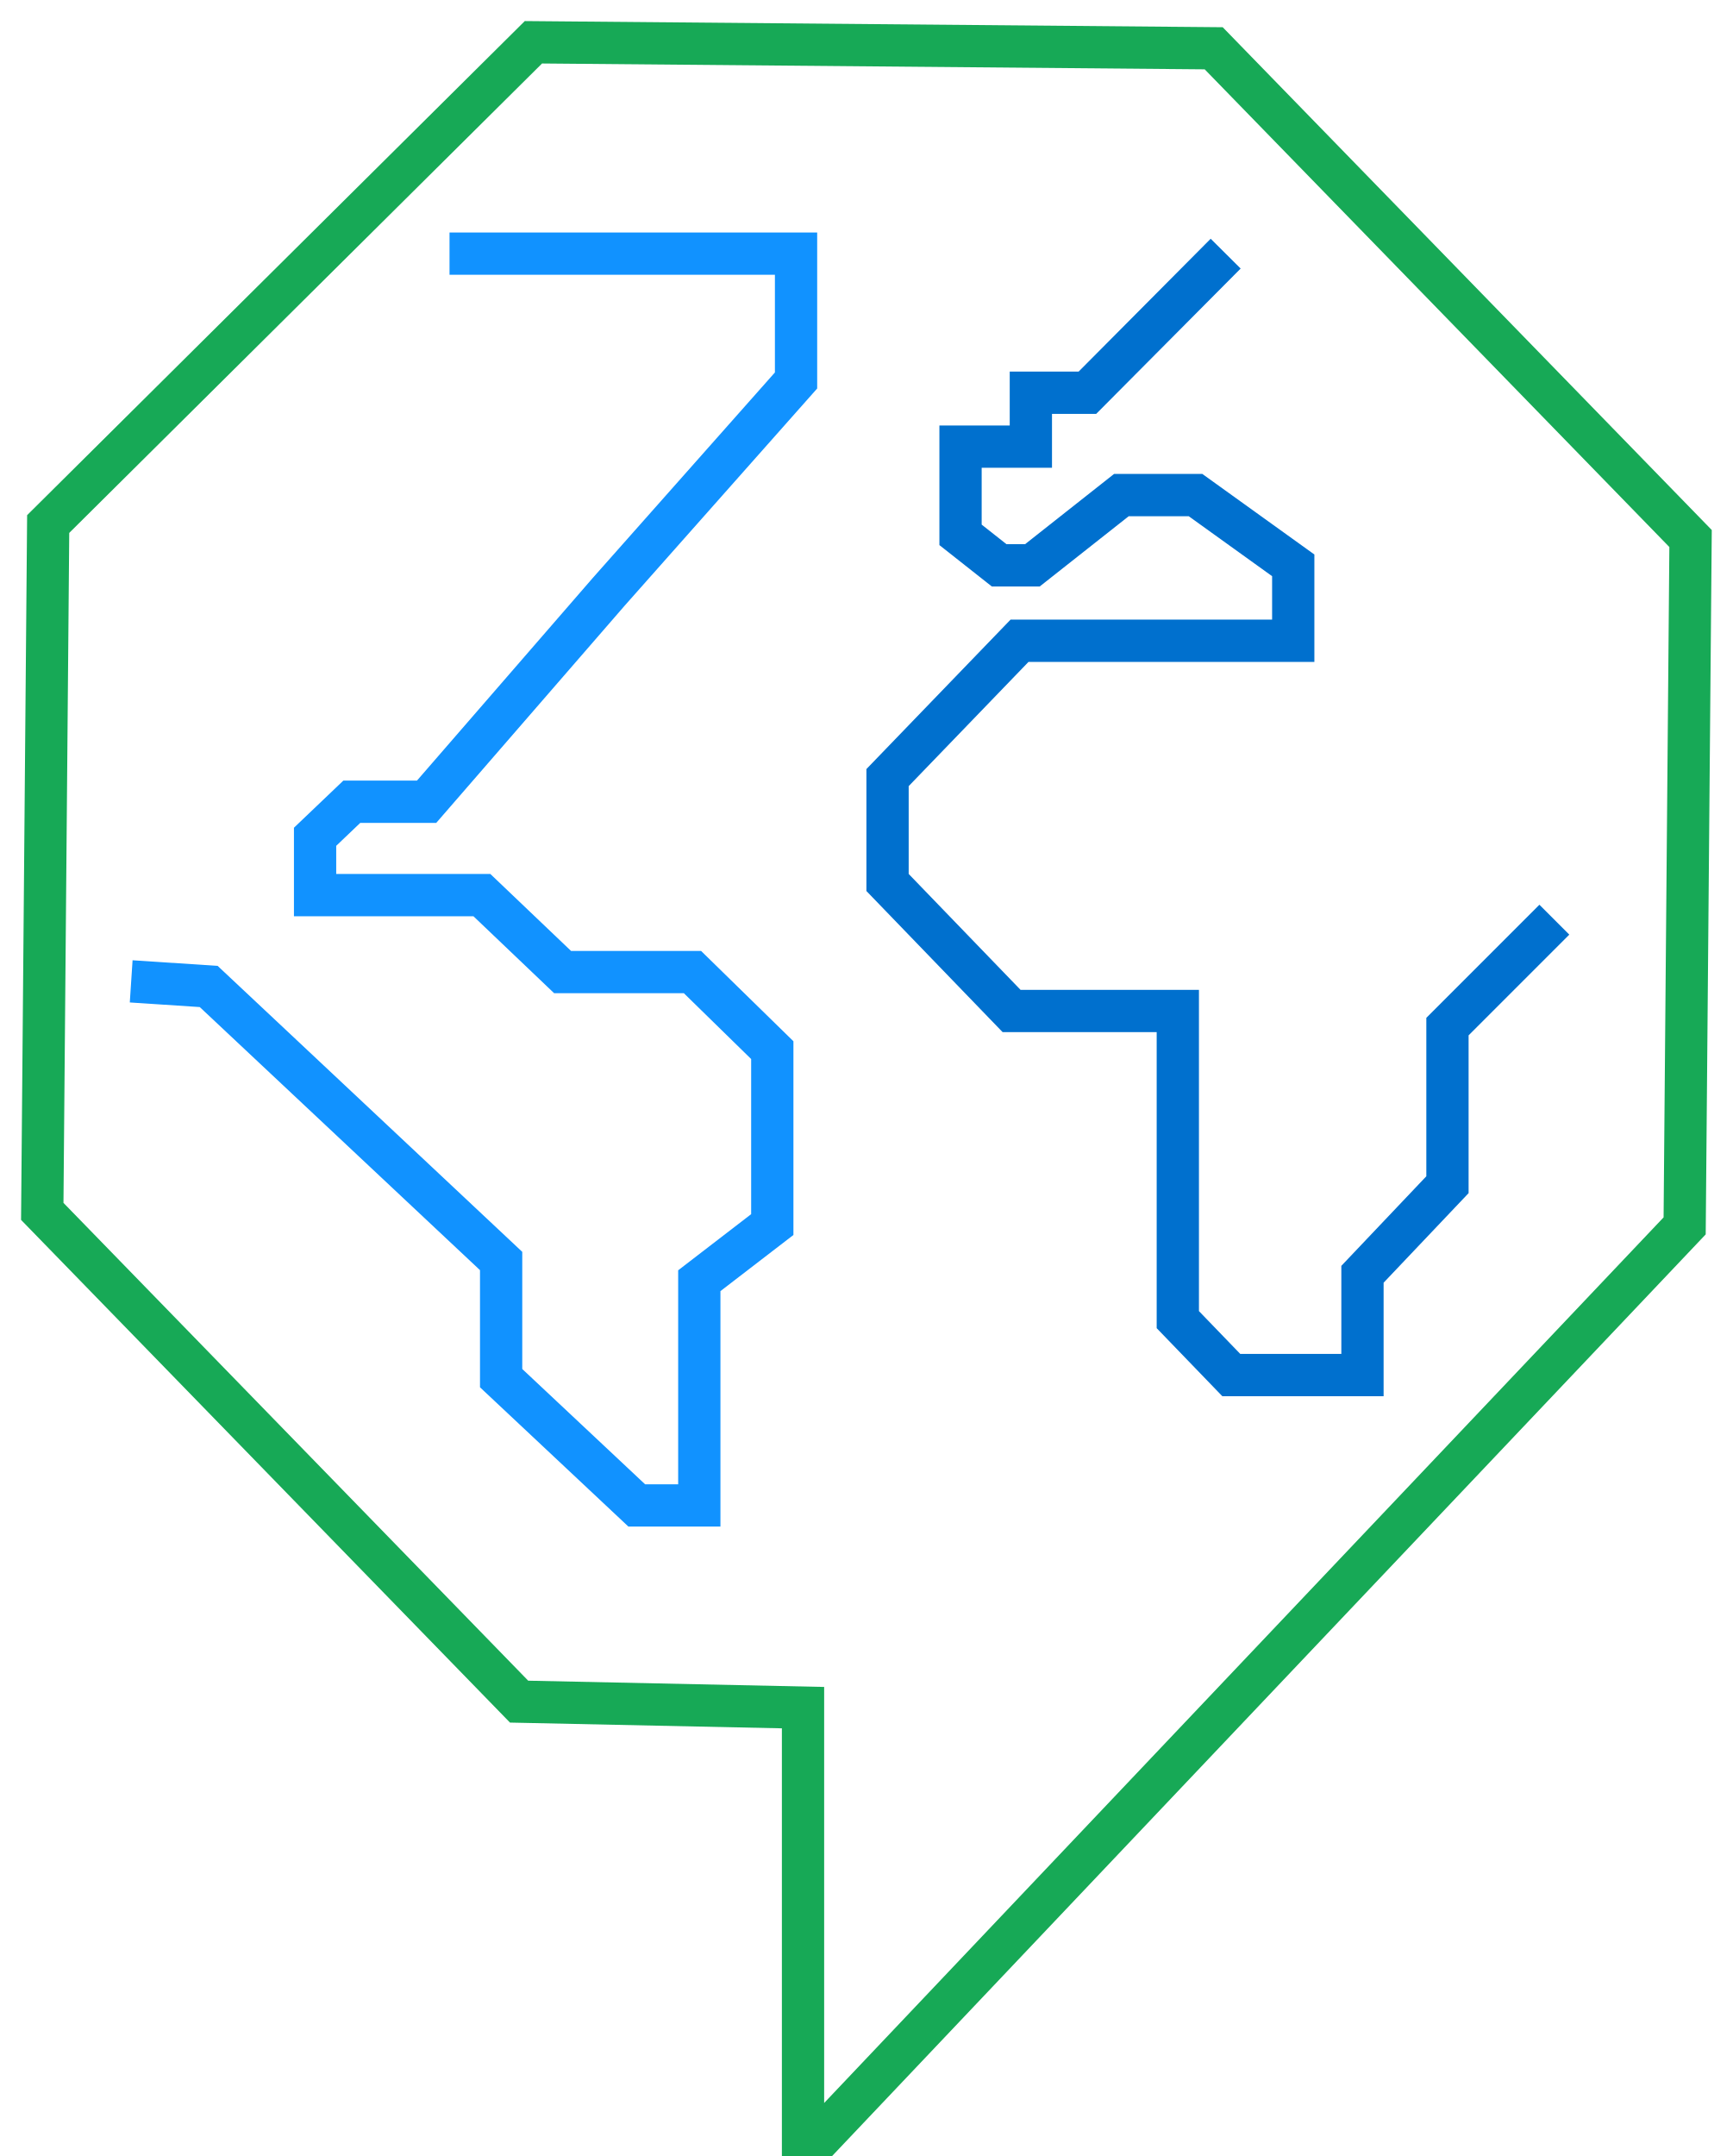
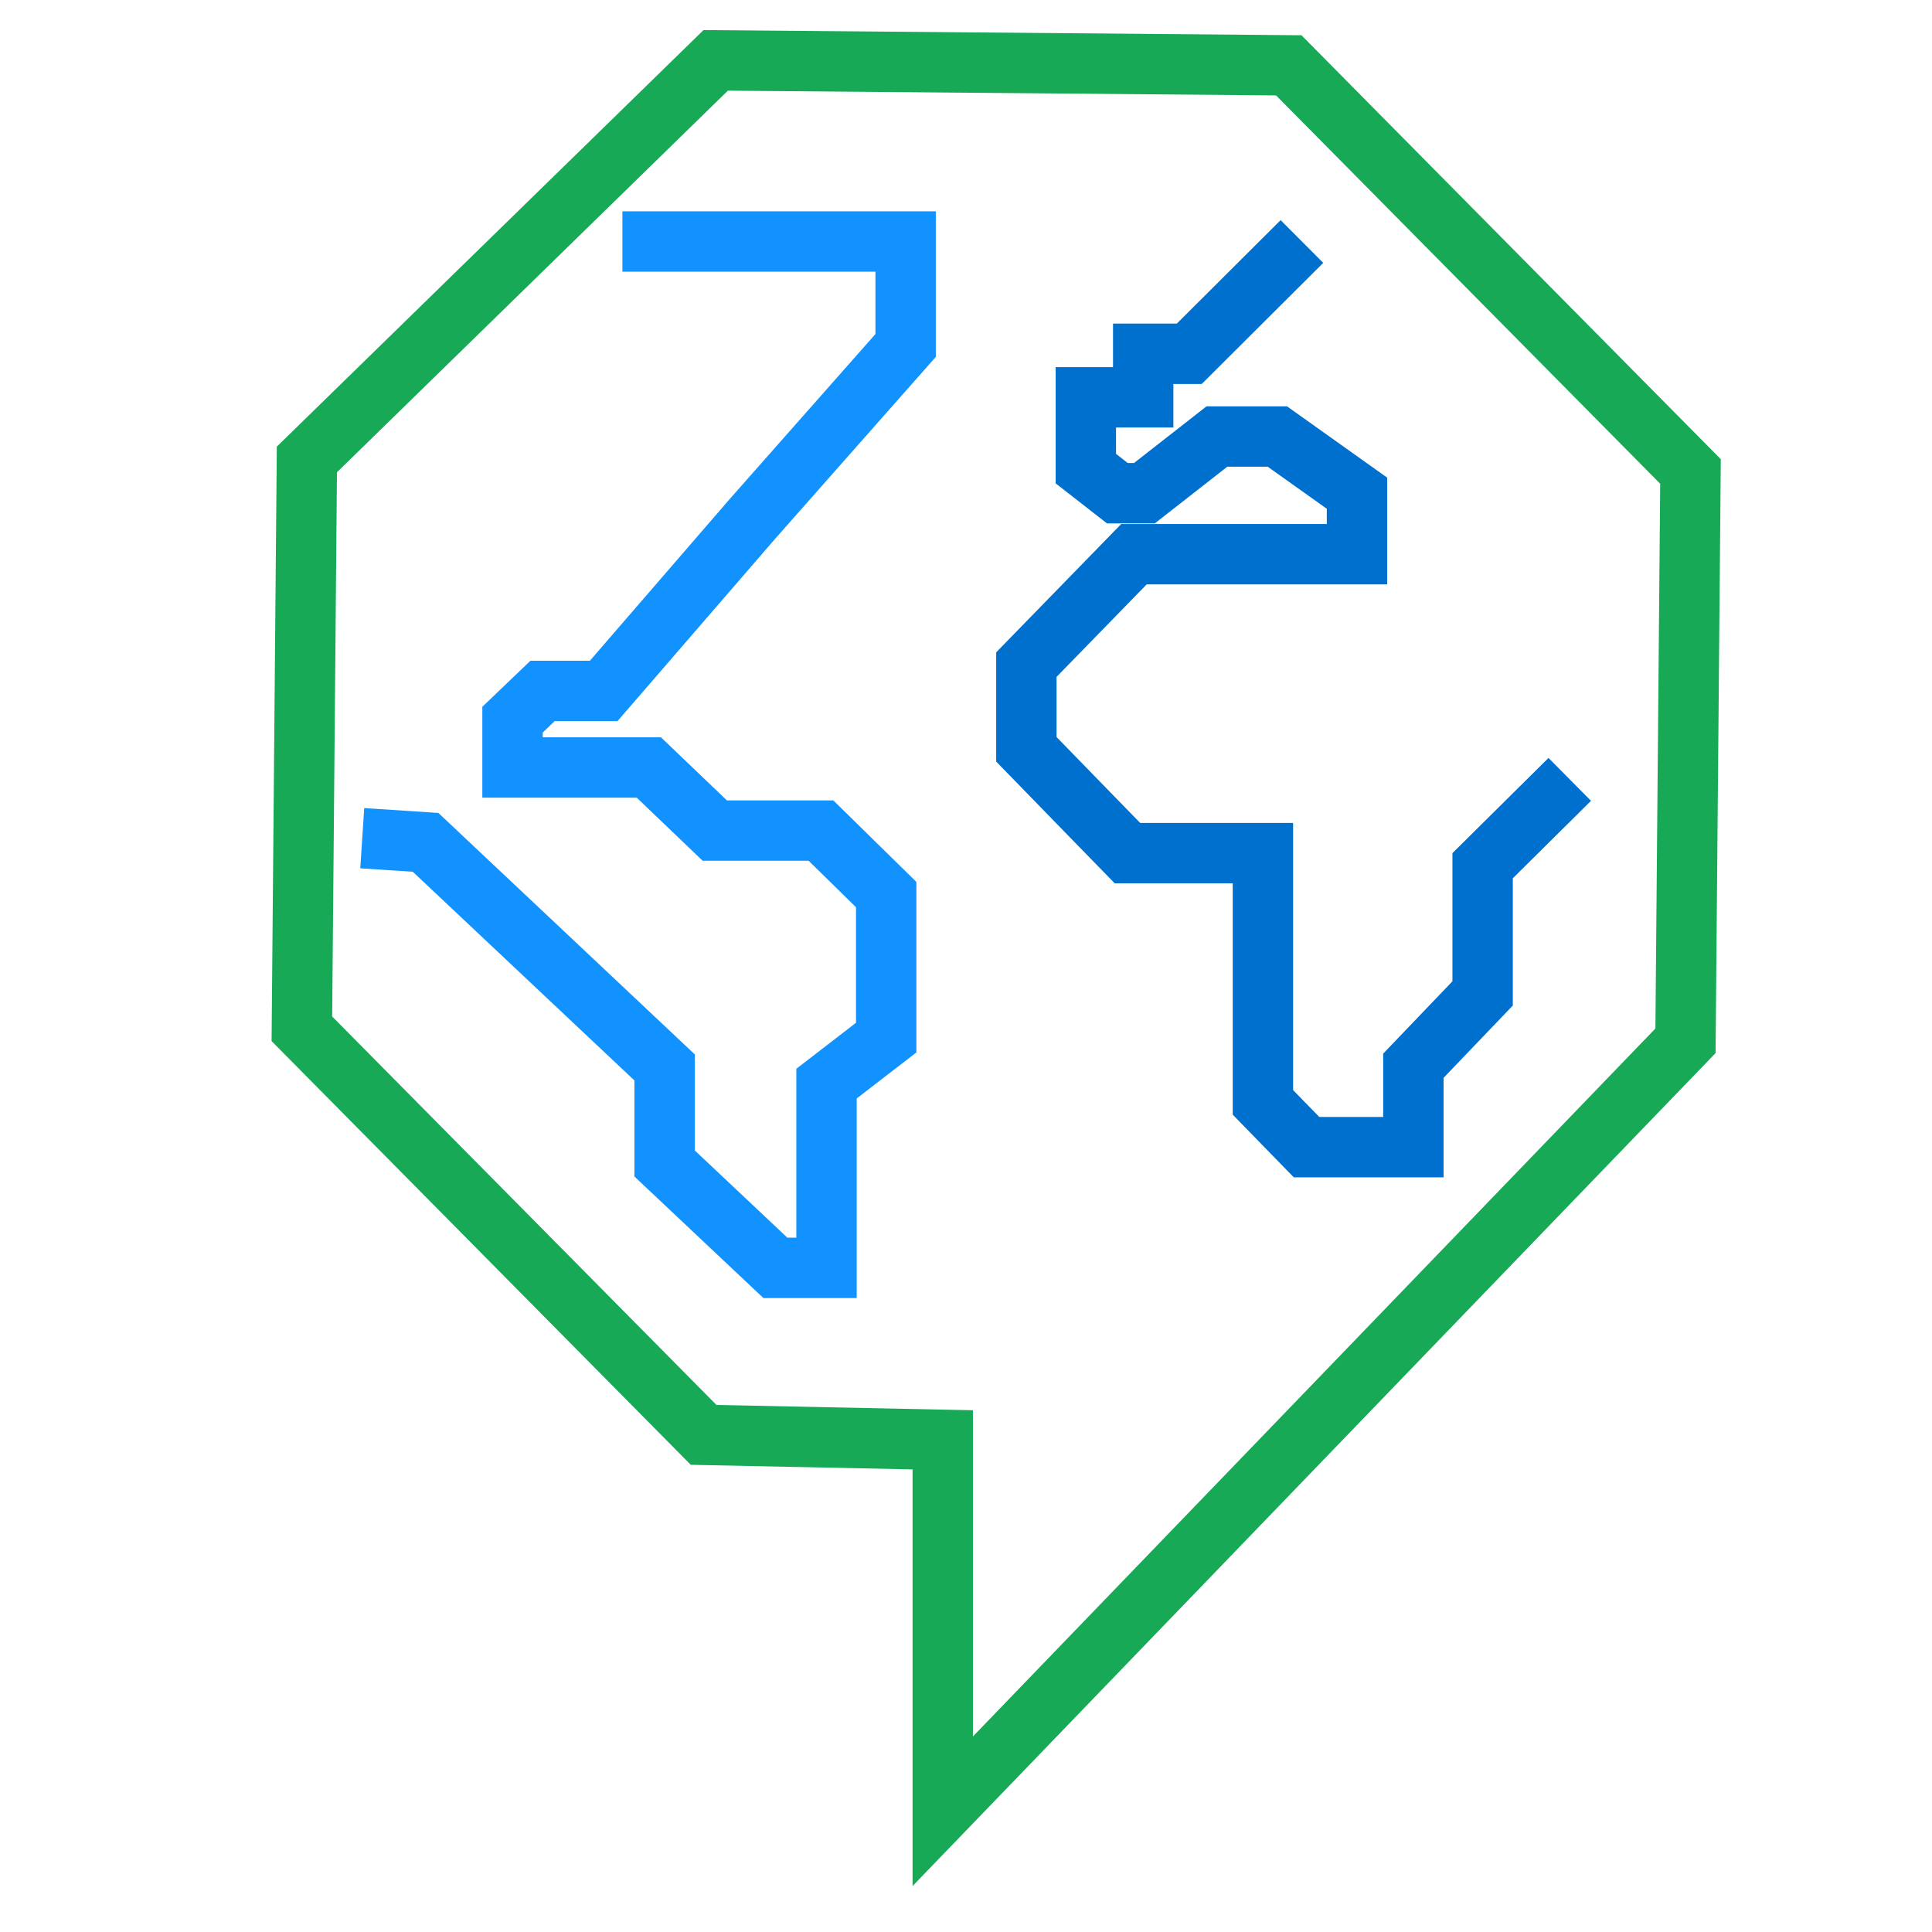
- <svg xmlns="http://www.w3.org/2000/svg" width="41" height="51">
-   <g fill="none" fill-rule="evenodd">
-     <path stroke="#17A956" d="M19 40.394l-6.718-.142L1 28.655l.14-16.259L12.621 1l16.096.142L40 12.739l-.14 16.259L19 51z" />
-     <path stroke="#1192FF" d="M3.104 23.214l1.834.121 6.919 6.494v2.771l3.209 3.011h1.48v-5.316l1.727-1.328v-4.126l-1.889-1.847h-3.073l-1.909-1.82H7.455v-1.38l.869-.829h1.77L14.402 14l4.433-5V6h-8.199" />
-     <path stroke="#0070CE" d="M29 6l-3.271 3.29h-1.338v1.275h-1.664v2.087l.914.721h.786l2.106-1.662h1.754l2.312 1.662v1.784h-6.476L21 18.394v2.481l1.894 1.962 1.041 1.078h3.933v7.301l1.265 1.311h3.104v-2.384l2.011-2.119v-3.74l2.529-2.529" />
+ <svg xmlns="http://www.w3.org/2000/svg" width="32" height="32" viewBox="0 0 32 32">
+   <g fill="none" fill-rule="evenodd" transform="translate(5 1)">
+     <polygon stroke="#17A956" points="10.615 22.848 6.654 22.766 0 16.04 .083 6.61 6.854 0 16.346 .082 23 6.809 22.917 16.239 10.615 29" />
+     <polyline stroke="#1192FF" points="1 12.883 2.049 12.952 6.008 16.68 6.008 18.271 7.843 20 8.69 20 8.69 16.948 9.678 16.186 9.678 13.817 8.598 12.757 6.839 12.757 5.747 11.712 3.489 11.712 3.489 10.92 3.986 10.444 4.999 10.444 7.464 7.593 10 4.722 10 3 5.309 3" />
+     <polyline stroke="#0070CE" points="16.564 3 14.698 4.86 13.935 4.86 13.935 5.581 12.985 5.581 12.985 6.762 13.507 7.169 13.955 7.169 15.156 6.23 16.157 6.23 17.476 7.169 17.476 8.179 13.782 8.179 12 10.008 12 11.411 13.08 12.521 13.674 13.13 15.918 13.13 15.918 17.259 16.64 18 18.41 18 18.41 16.652 19.557 15.454 19.557 13.339 21 11.909" />
  </g>
</svg>
